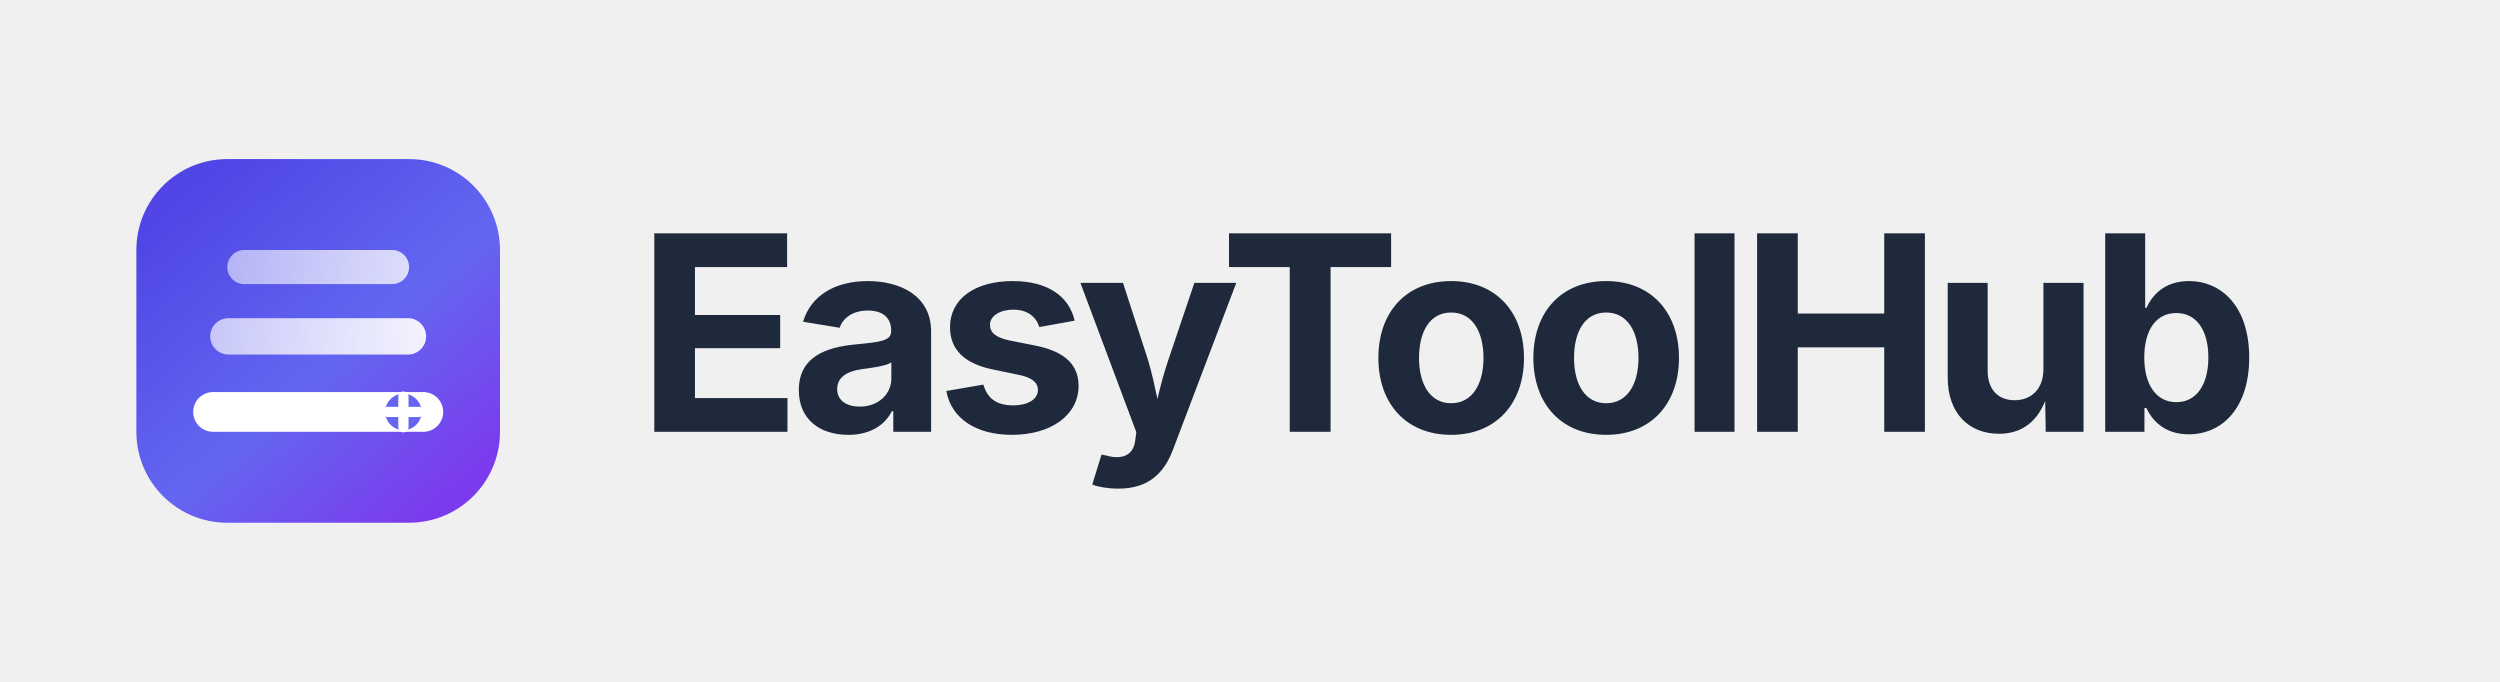
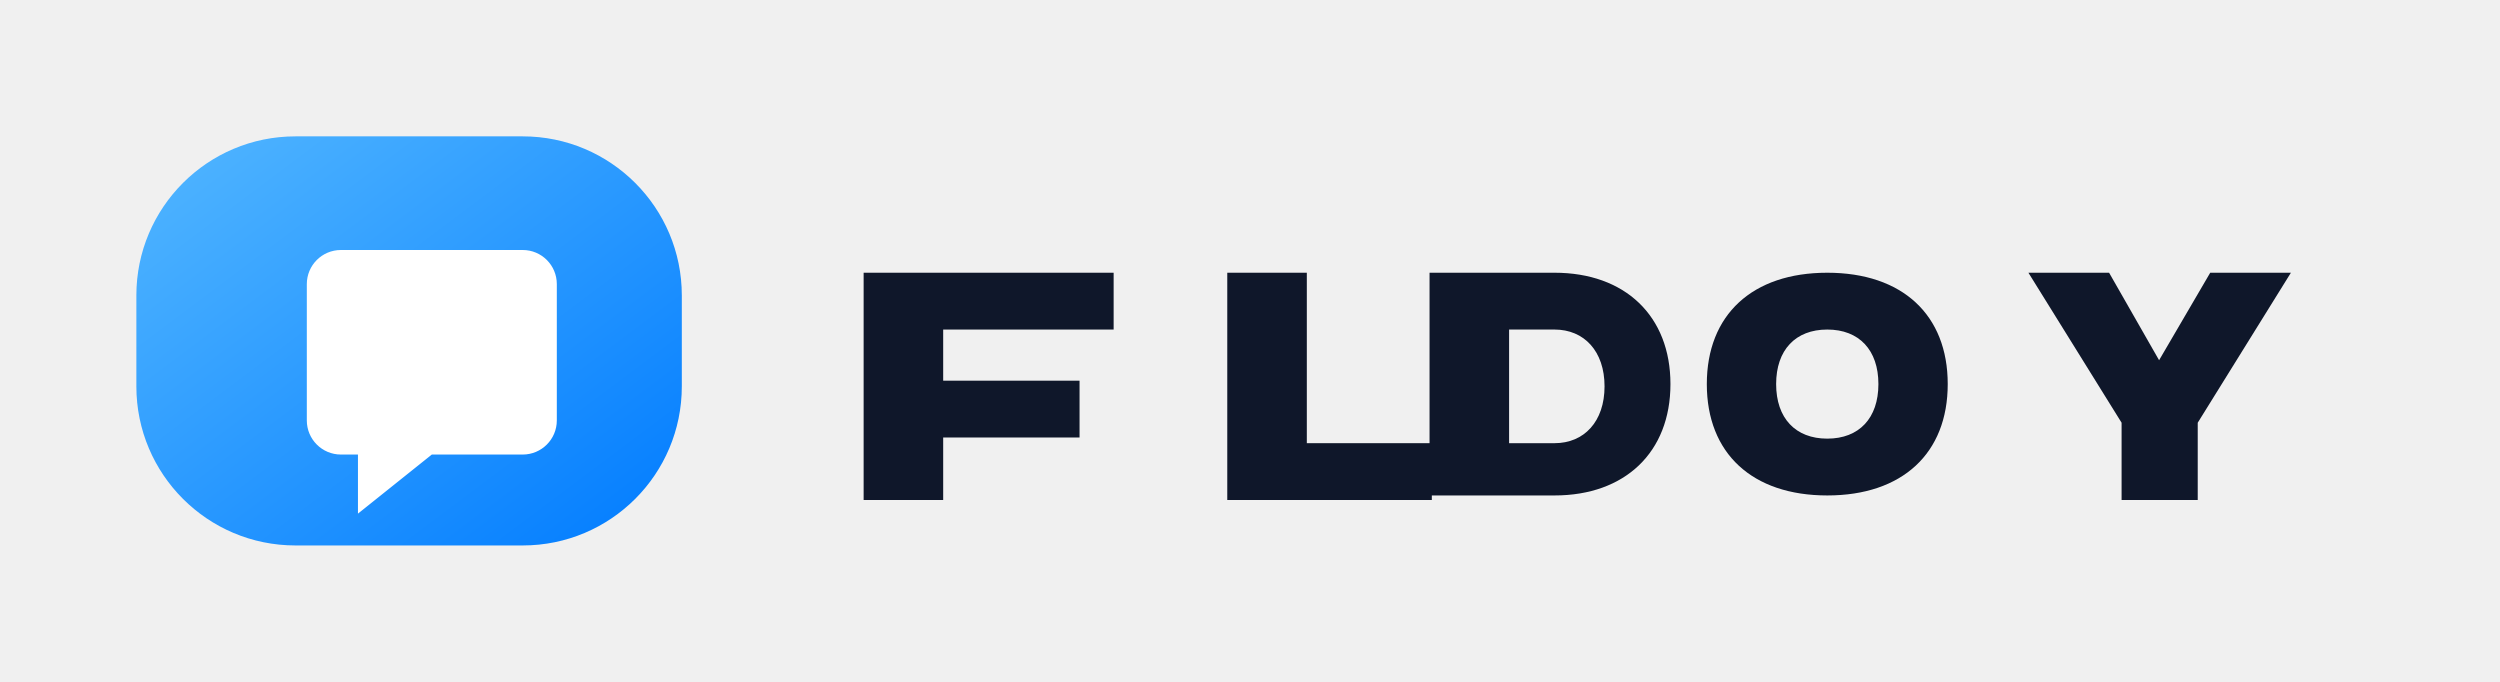
<svg xmlns="http://www.w3.org/2000/svg" width="220" height="60" viewBox="0 0 220 60" role="img" aria-labelledby="title desc">
  <defs>
-     <linearGradient id="brandGrad" x1="16%" y1="8%" x2="88%" y2="92%">
-       <stop offset="0%" stop-color="#4f46e5" />
-       <stop offset="55%" stop-color="#6366f1" />
-       <stop offset="100%" stop-color="#7c3aed" />
-     </linearGradient>
-     <linearGradient id="layerGrad" x1="0%" y1="0%" x2="100%" y2="0%">
-       <stop offset="0%" stop-color="#ffffff" stop-opacity="0.72" />
-       <stop offset="100%" stop-color="#ffffff" stop-opacity="1" />
+     <linearGradient id="lightGradient" x1="0%" y1="0%" x2="100%" y2="100%">
+       <stop offset="0%" stop-color="#53b7ff" />
+       <stop offset="100%" stop-color="#007bff" />
    </linearGradient>
  </defs>
-   <g transform="translate(12, 14)">
-     <rect width="32" height="32" rx="8" fill="url(#brandGrad)" />
-     <rect x="8" y="8" width="16" height="3" rx="1.5" fill="url(#layerGrad)" opacity="0.78" />
-     <rect x="6.5" y="14" width="19" height="3.2" rx="1.6" fill="url(#layerGrad)" opacity="0.92" />
-     <rect x="5" y="20.5" width="22" height="3.5" rx="1.75" fill="#ffffff" />
-     <circle cx="23.5" cy="22.25" r="1.6" fill="#6366f1" />
-     <path d="M23.5 20.9v2.7M22.15 22.25h2.7" stroke="#ffffff" stroke-width="0.9" stroke-linecap="round" />
+   <rect x="12" y="12" width="48" height="36" rx="14" fill="url(#lightGradient)" />
+   <path d="M30 22h16a3 3 0 0 1 3 3v12a3 3 0 0 1-3 3h-8l-6.5 5.2V40H30a3 3 0 0 1-3-3V25a3 3 0 0 1 3-3z" fill="#ffffff" />
+   <g fill="#0f172a">
+     <path d="M76 24h22v5h-15v4.5h12v5h-12V44h-7V24z" />
+     <path d="M108 24h7v15h11v5h-18V24z" />
+     <path d="M136.8 24c6.2 0 10.2 3.8 10.2 9.8s-4 9.8-10.2 9.8h-11V24h11zm-4 5v10h4c2.6 0 4.4-1.9 4.4-5s-1.8-5-4.4-5h-4z" />
+     <path d="M160.8 24c6.6 0 10.6 3.7 10.6 9.8s-4 9.8-10.6 9.8-10.6-3.7-10.6-9.8 4-9.8 10.6-9.8zm0 5c-2.8 0-4.5 1.8-4.5 4.8s1.7 4.8 4.5 4.8 4.5-1.8 4.5-4.8-1.7-4.8-4.5-4.8z" />
+     <path d="M178.5 24h7.1l4.4 7.7 4.5-7.7h7.1l-8.2 13.2V44h-6.7v-6.8L178.5 24z" />
  </g>
-   <text x="56" y="38" font-family="Inter, 'Segoe UI', system-ui, sans-serif" font-size="24" font-weight="700" fill="#1e293b" letter-spacing="-0.045em">EasyToolHub</text>
</svg>
